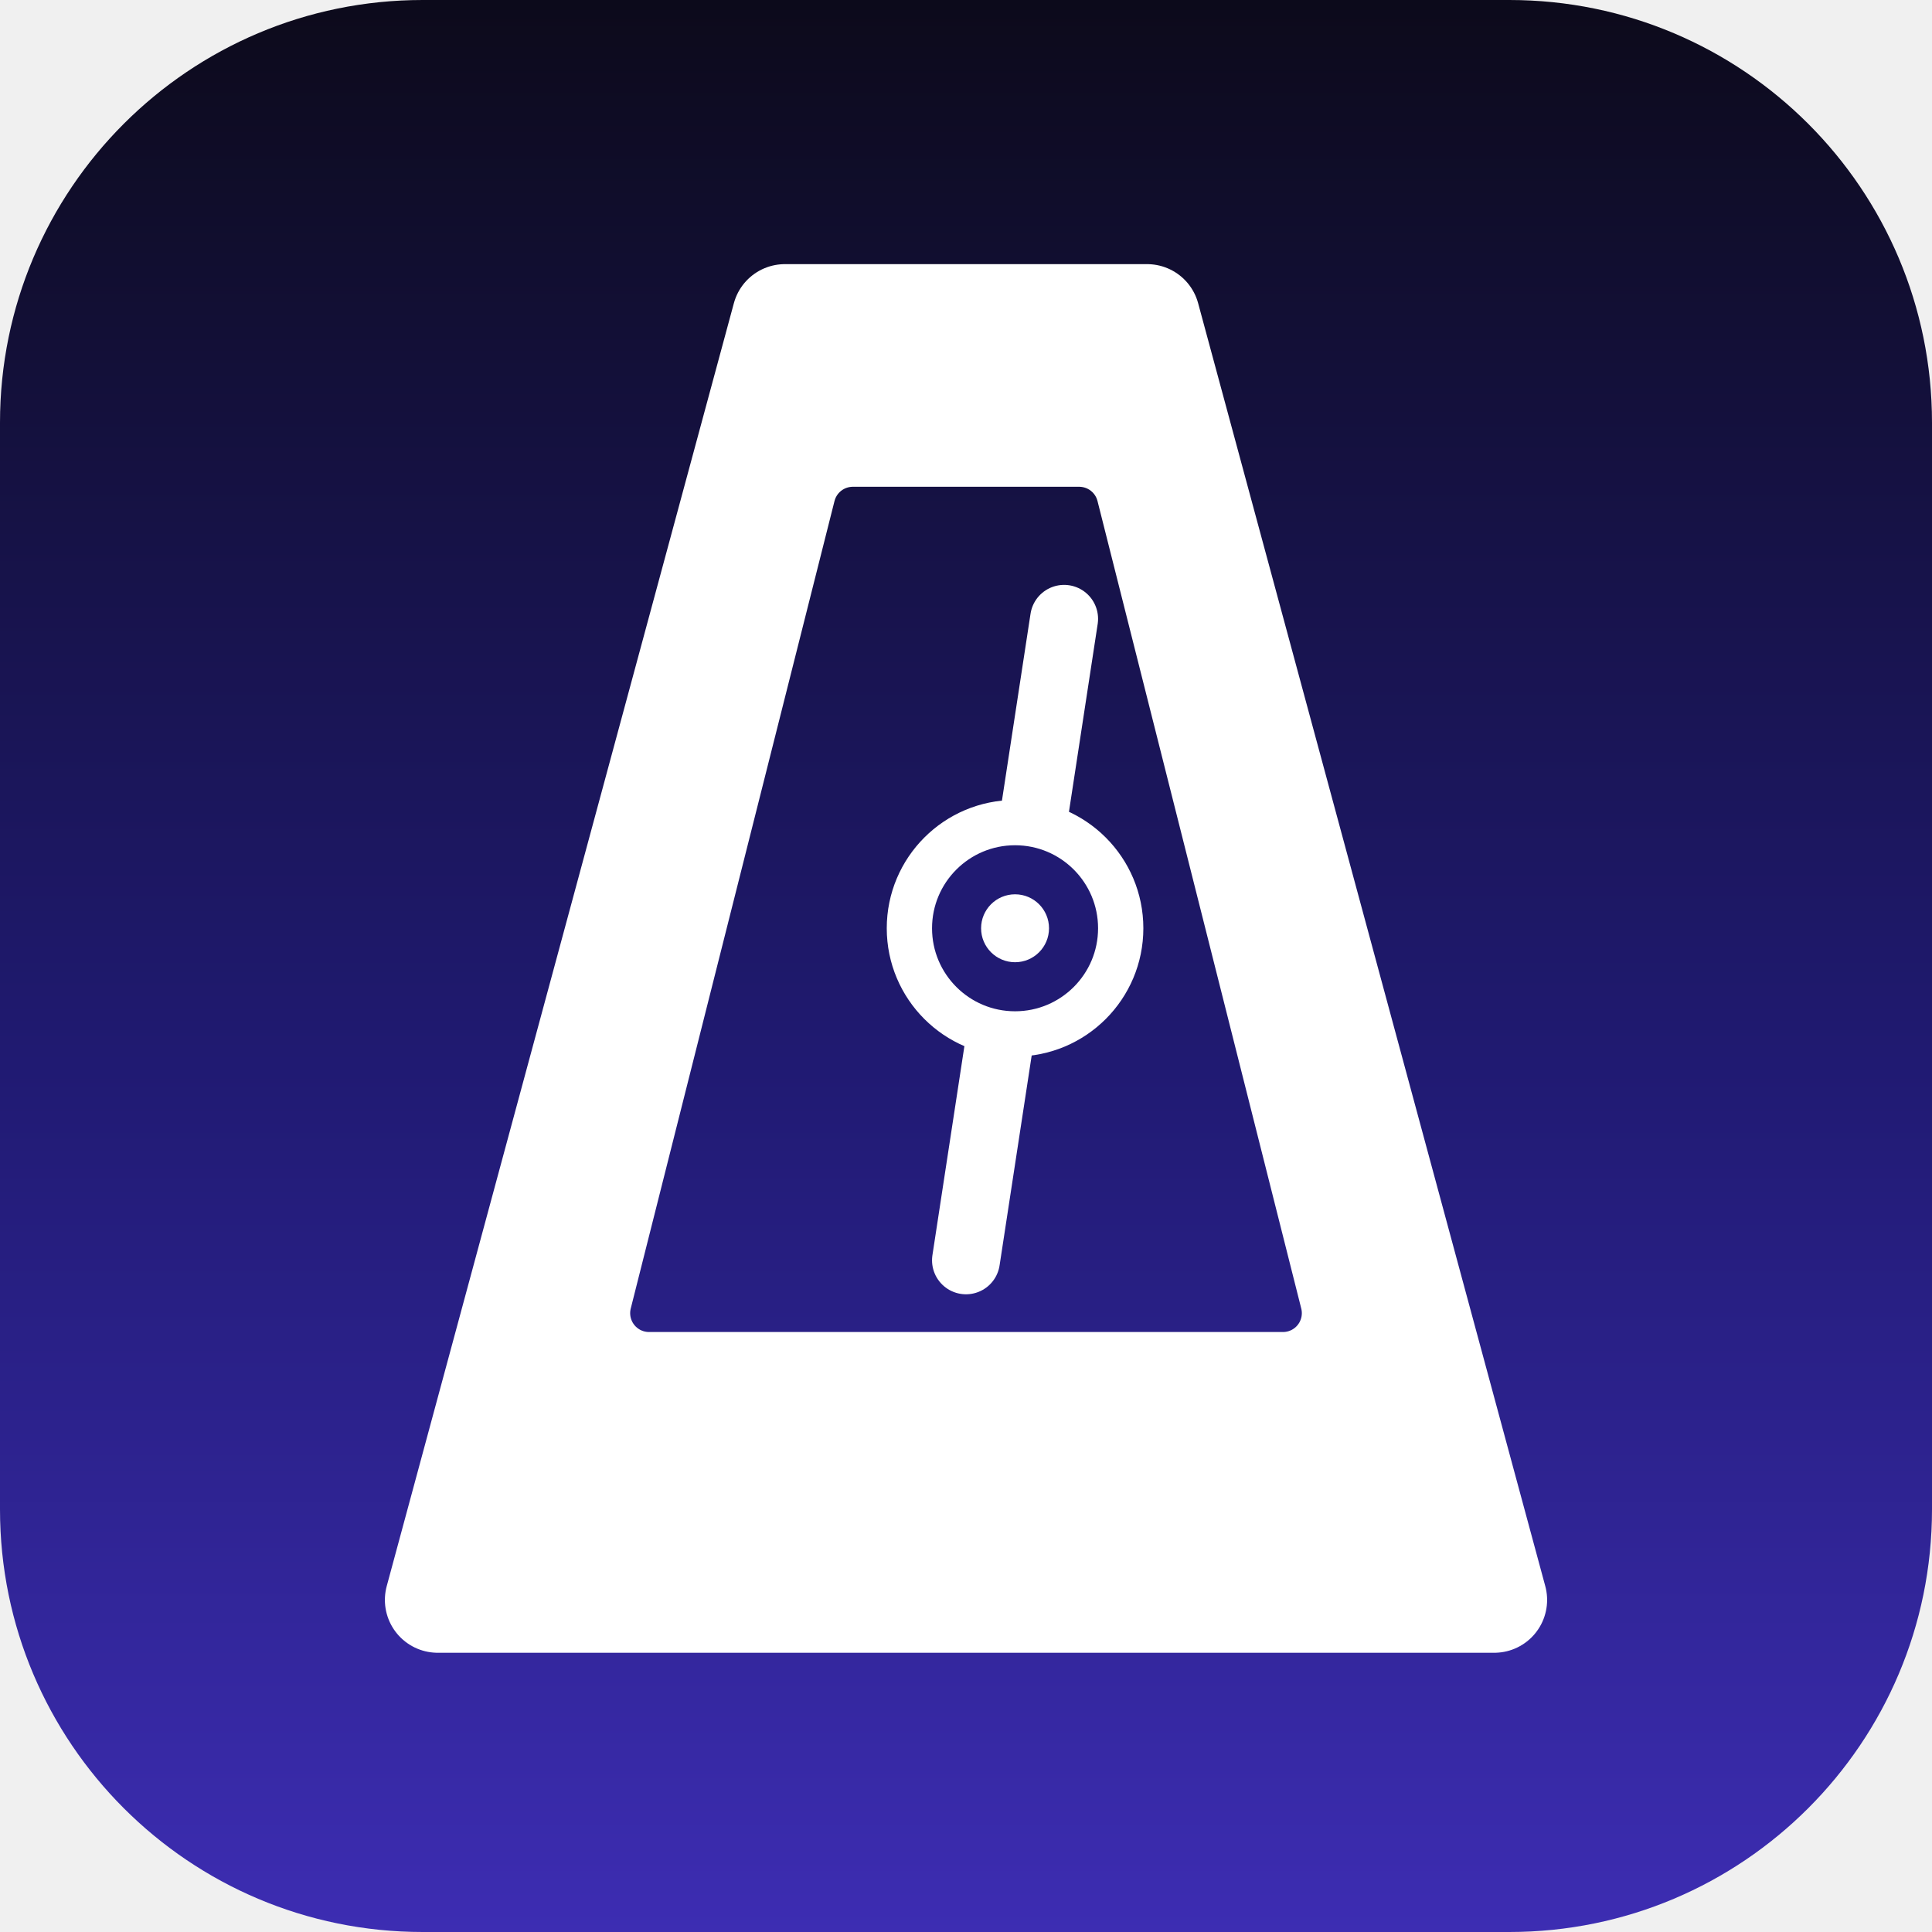
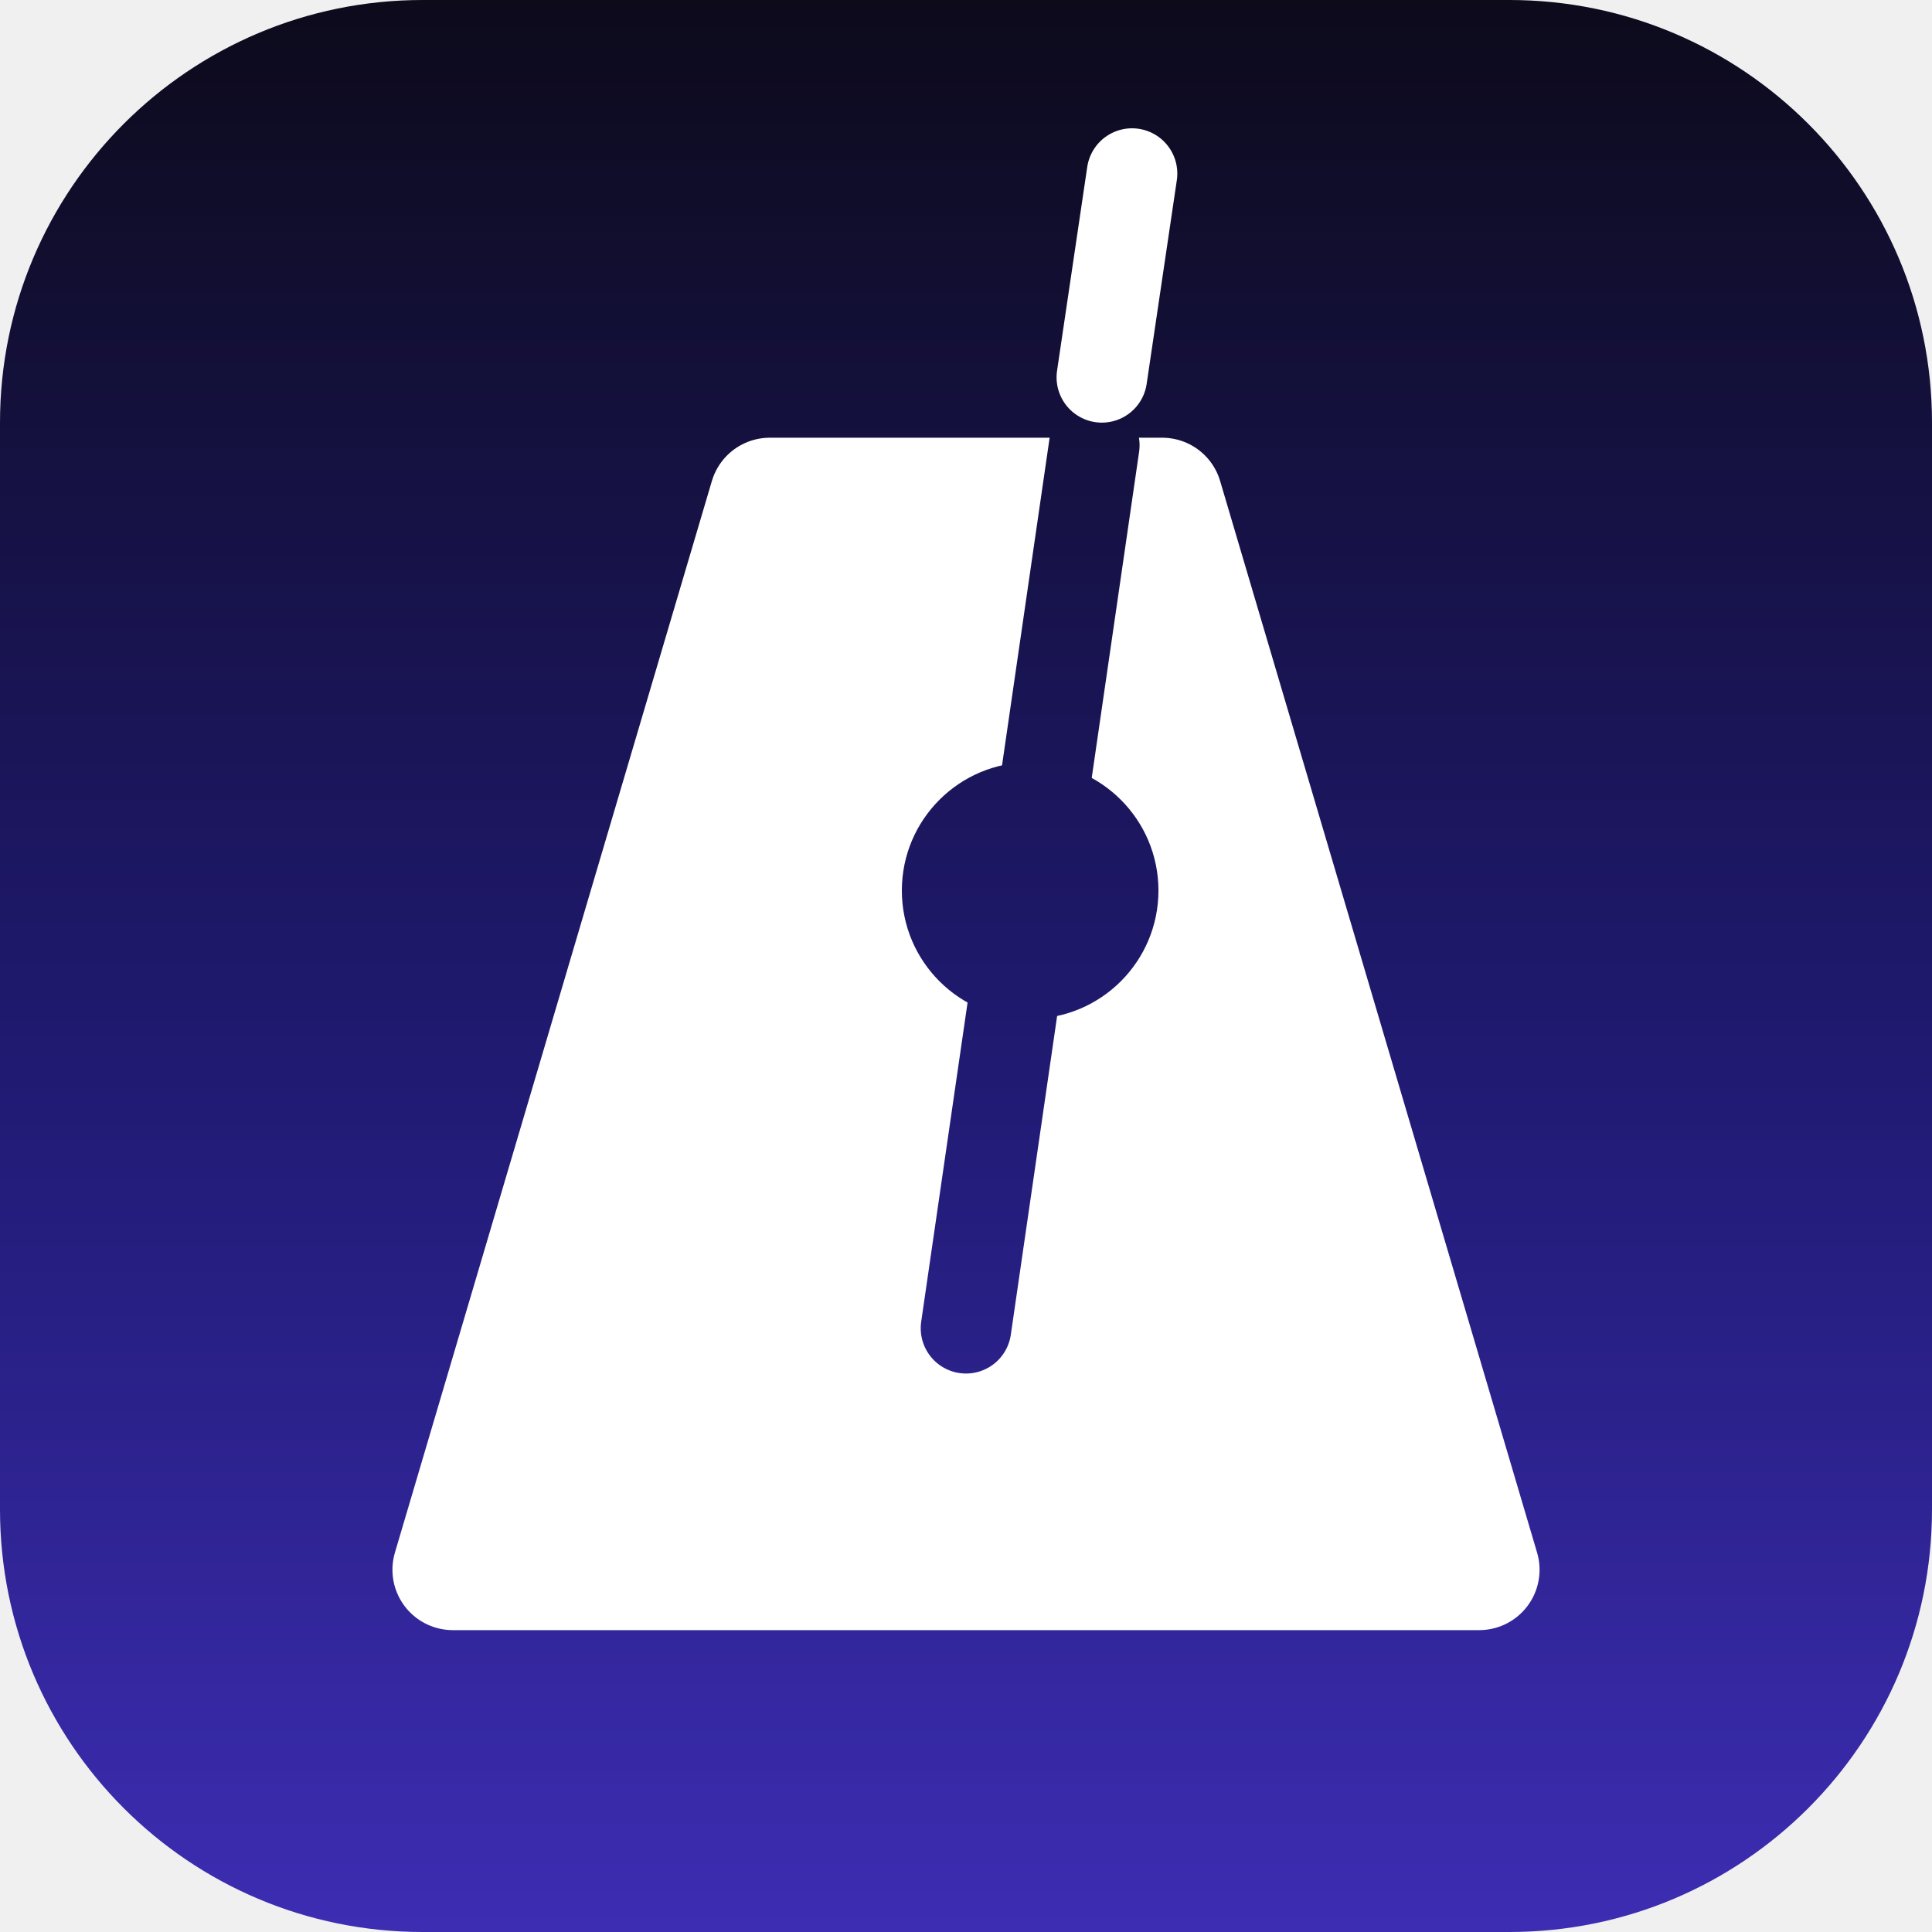
<svg xmlns="http://www.w3.org/2000/svg" viewBox="0 0 512 512" role="img" aria-label="Custos">
  <defs>
    <linearGradient id="custos-bg" x1="0" y1="0" x2="0" y2="1">
      <stop offset="0" stop-color="#0c0a1a" />
      <stop offset="0.55" stop-color="#201a72" />
      <stop offset="1" stop-color="#3d2db3" />
    </linearGradient>
    <mask id="custos-body">
-       <path d="M208 84H304L396 424H116Z" fill="#fff" stroke="#fff" stroke-width="28" stroke-linejoin="round" />
-       <path d="M226 134H286L340 348H172Z" fill="#000" stroke="#000" stroke-width="10" stroke-linejoin="round" />
+       <path d="M204 132H308L392 416H120Z" fill="#fff" stroke="#fff" stroke-width="32" stroke-linejoin="round" />
+       <path d="M256 352L290 118" stroke="#000" stroke-width="24" stroke-linecap="round" />
+       <circle cx="273" cy="236" r="34" fill="#000" />
    </mask>
  </defs>
  <rect width="512" height="512" rx="112" fill="url(#custos-bg)" />
  <rect width="512" height="512" fill="#fff" mask="url(#custos-body)" />
-   <path d="M256 334L282 164" stroke="#fff" stroke-width="18" stroke-linecap="round" />
-   <circle cx="269" cy="246" r="28" fill="#201a72" stroke="#fff" stroke-width="12" />
-   <circle cx="269" cy="246" r="9" fill="#fff" />
+   <path d="M292 100L300 46" stroke="#fff" stroke-width="24" stroke-linecap="round" />
</svg>
